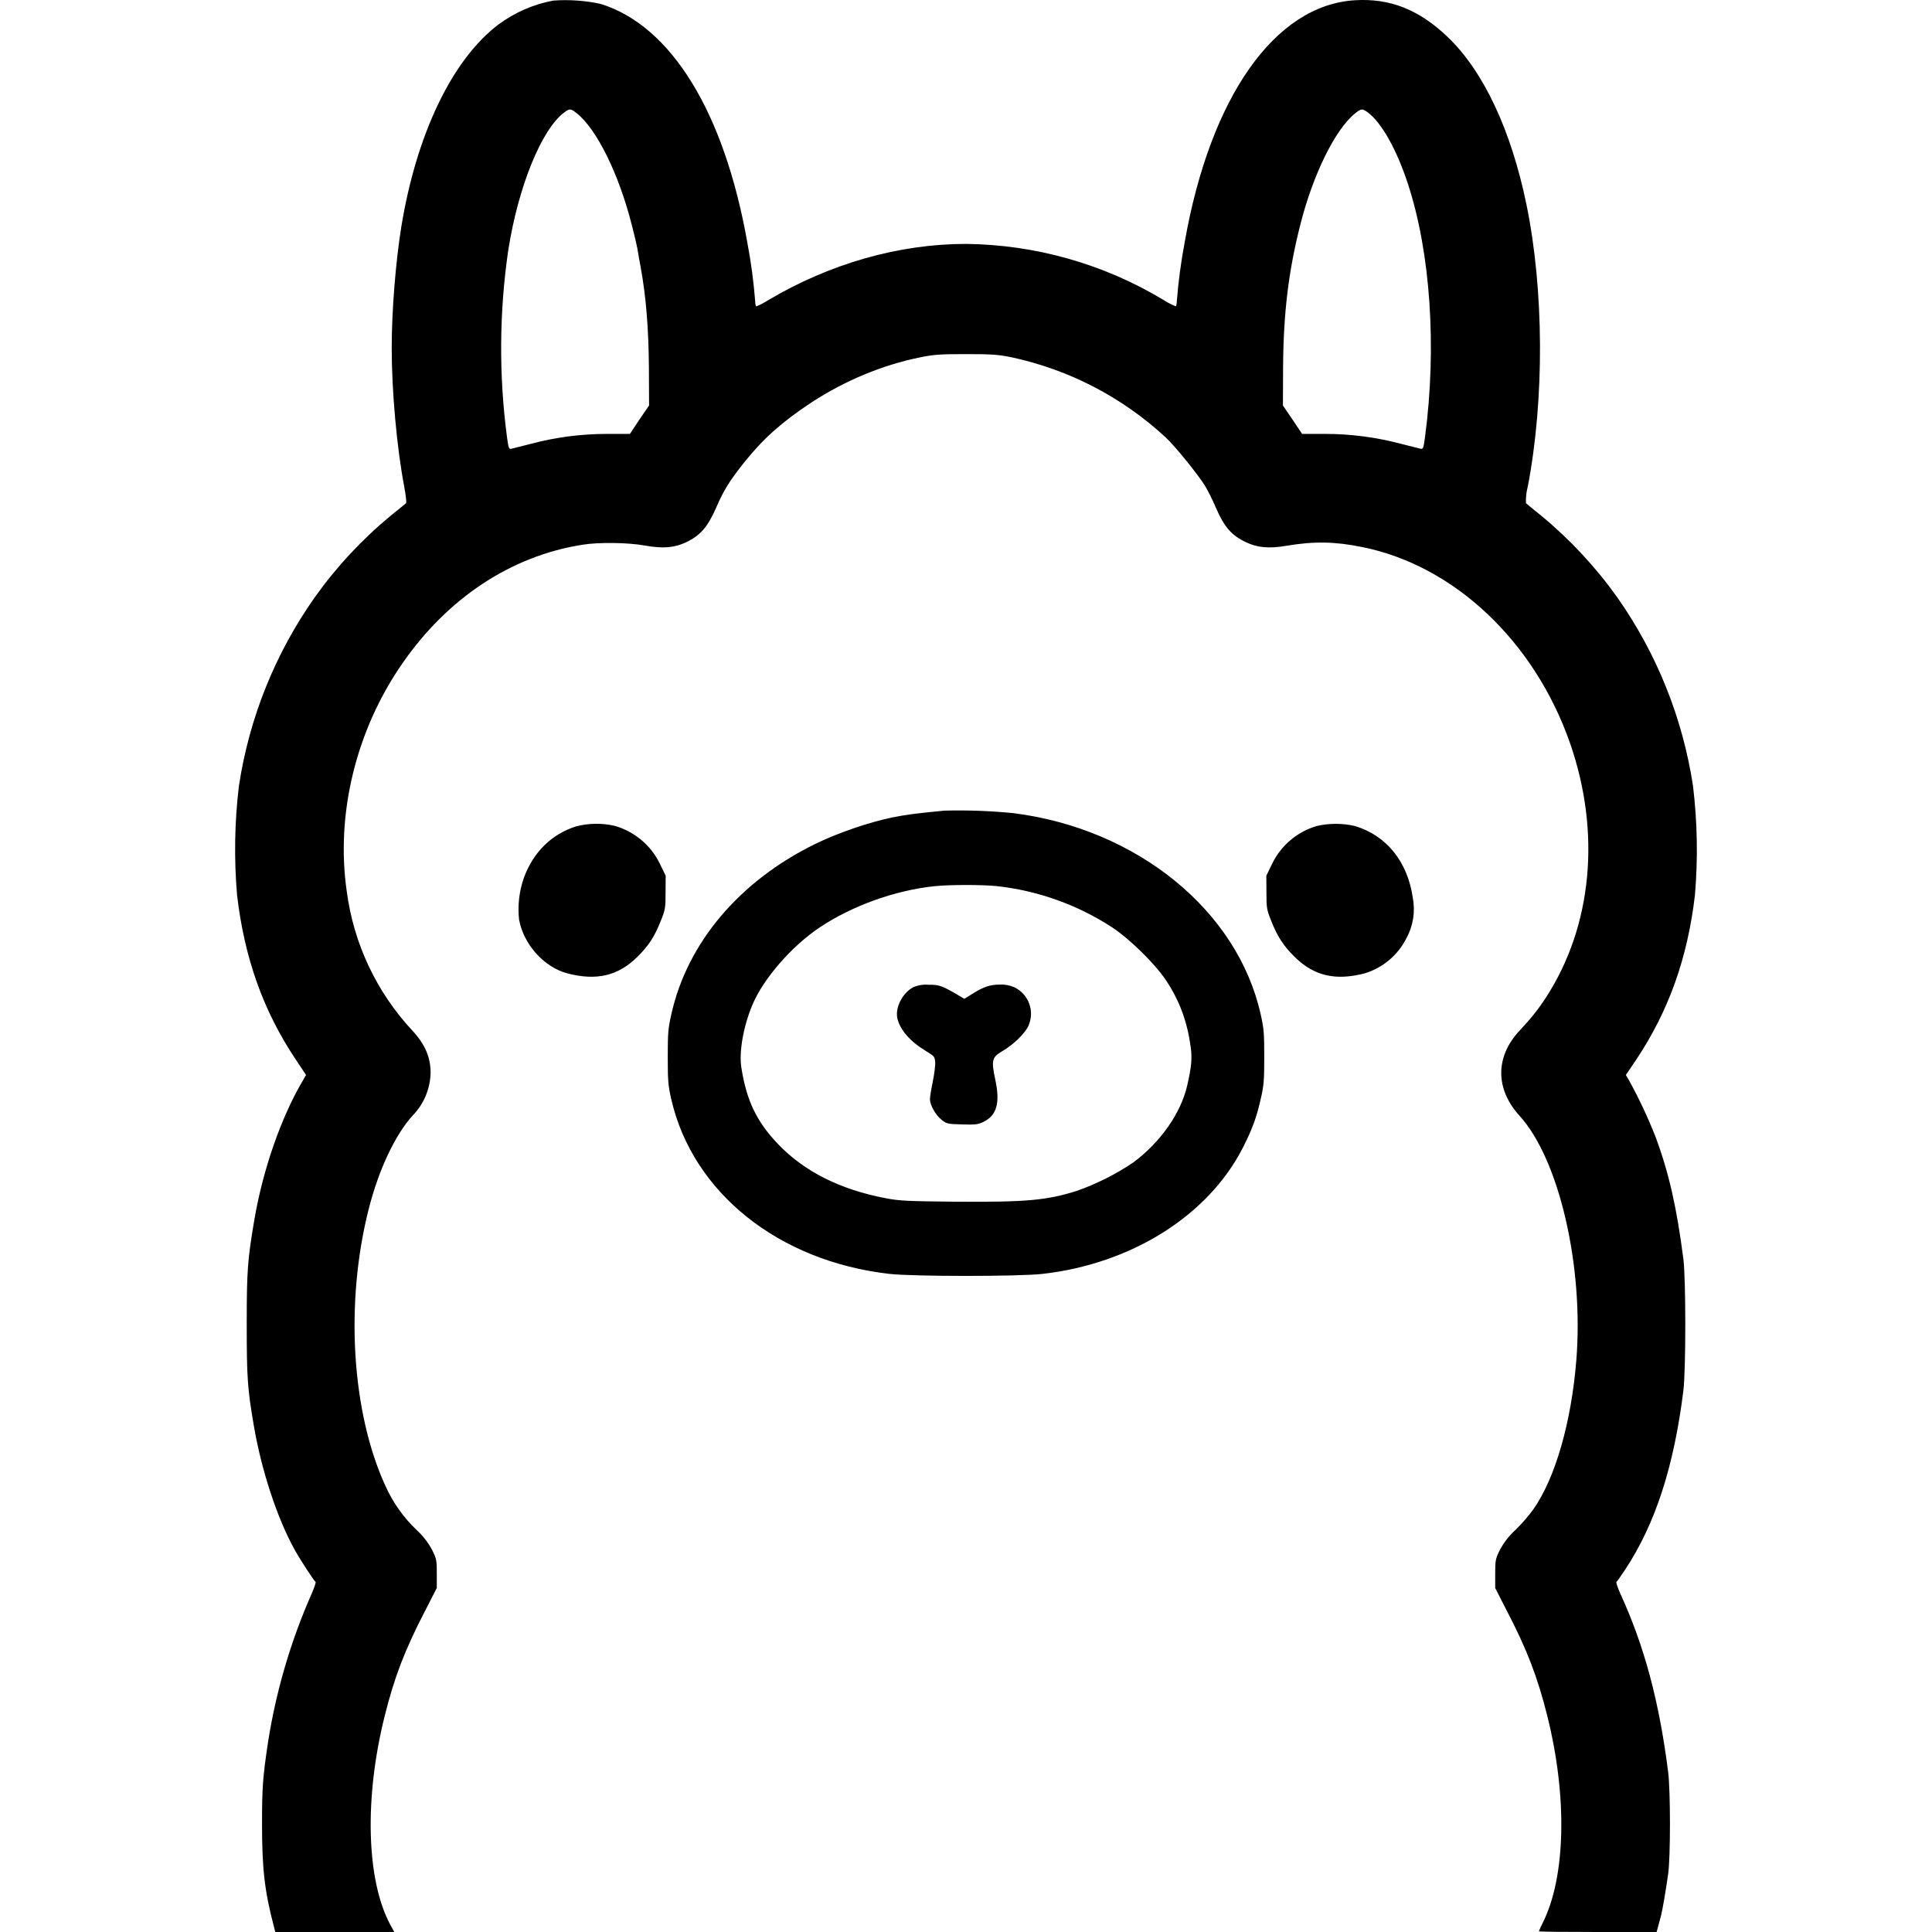
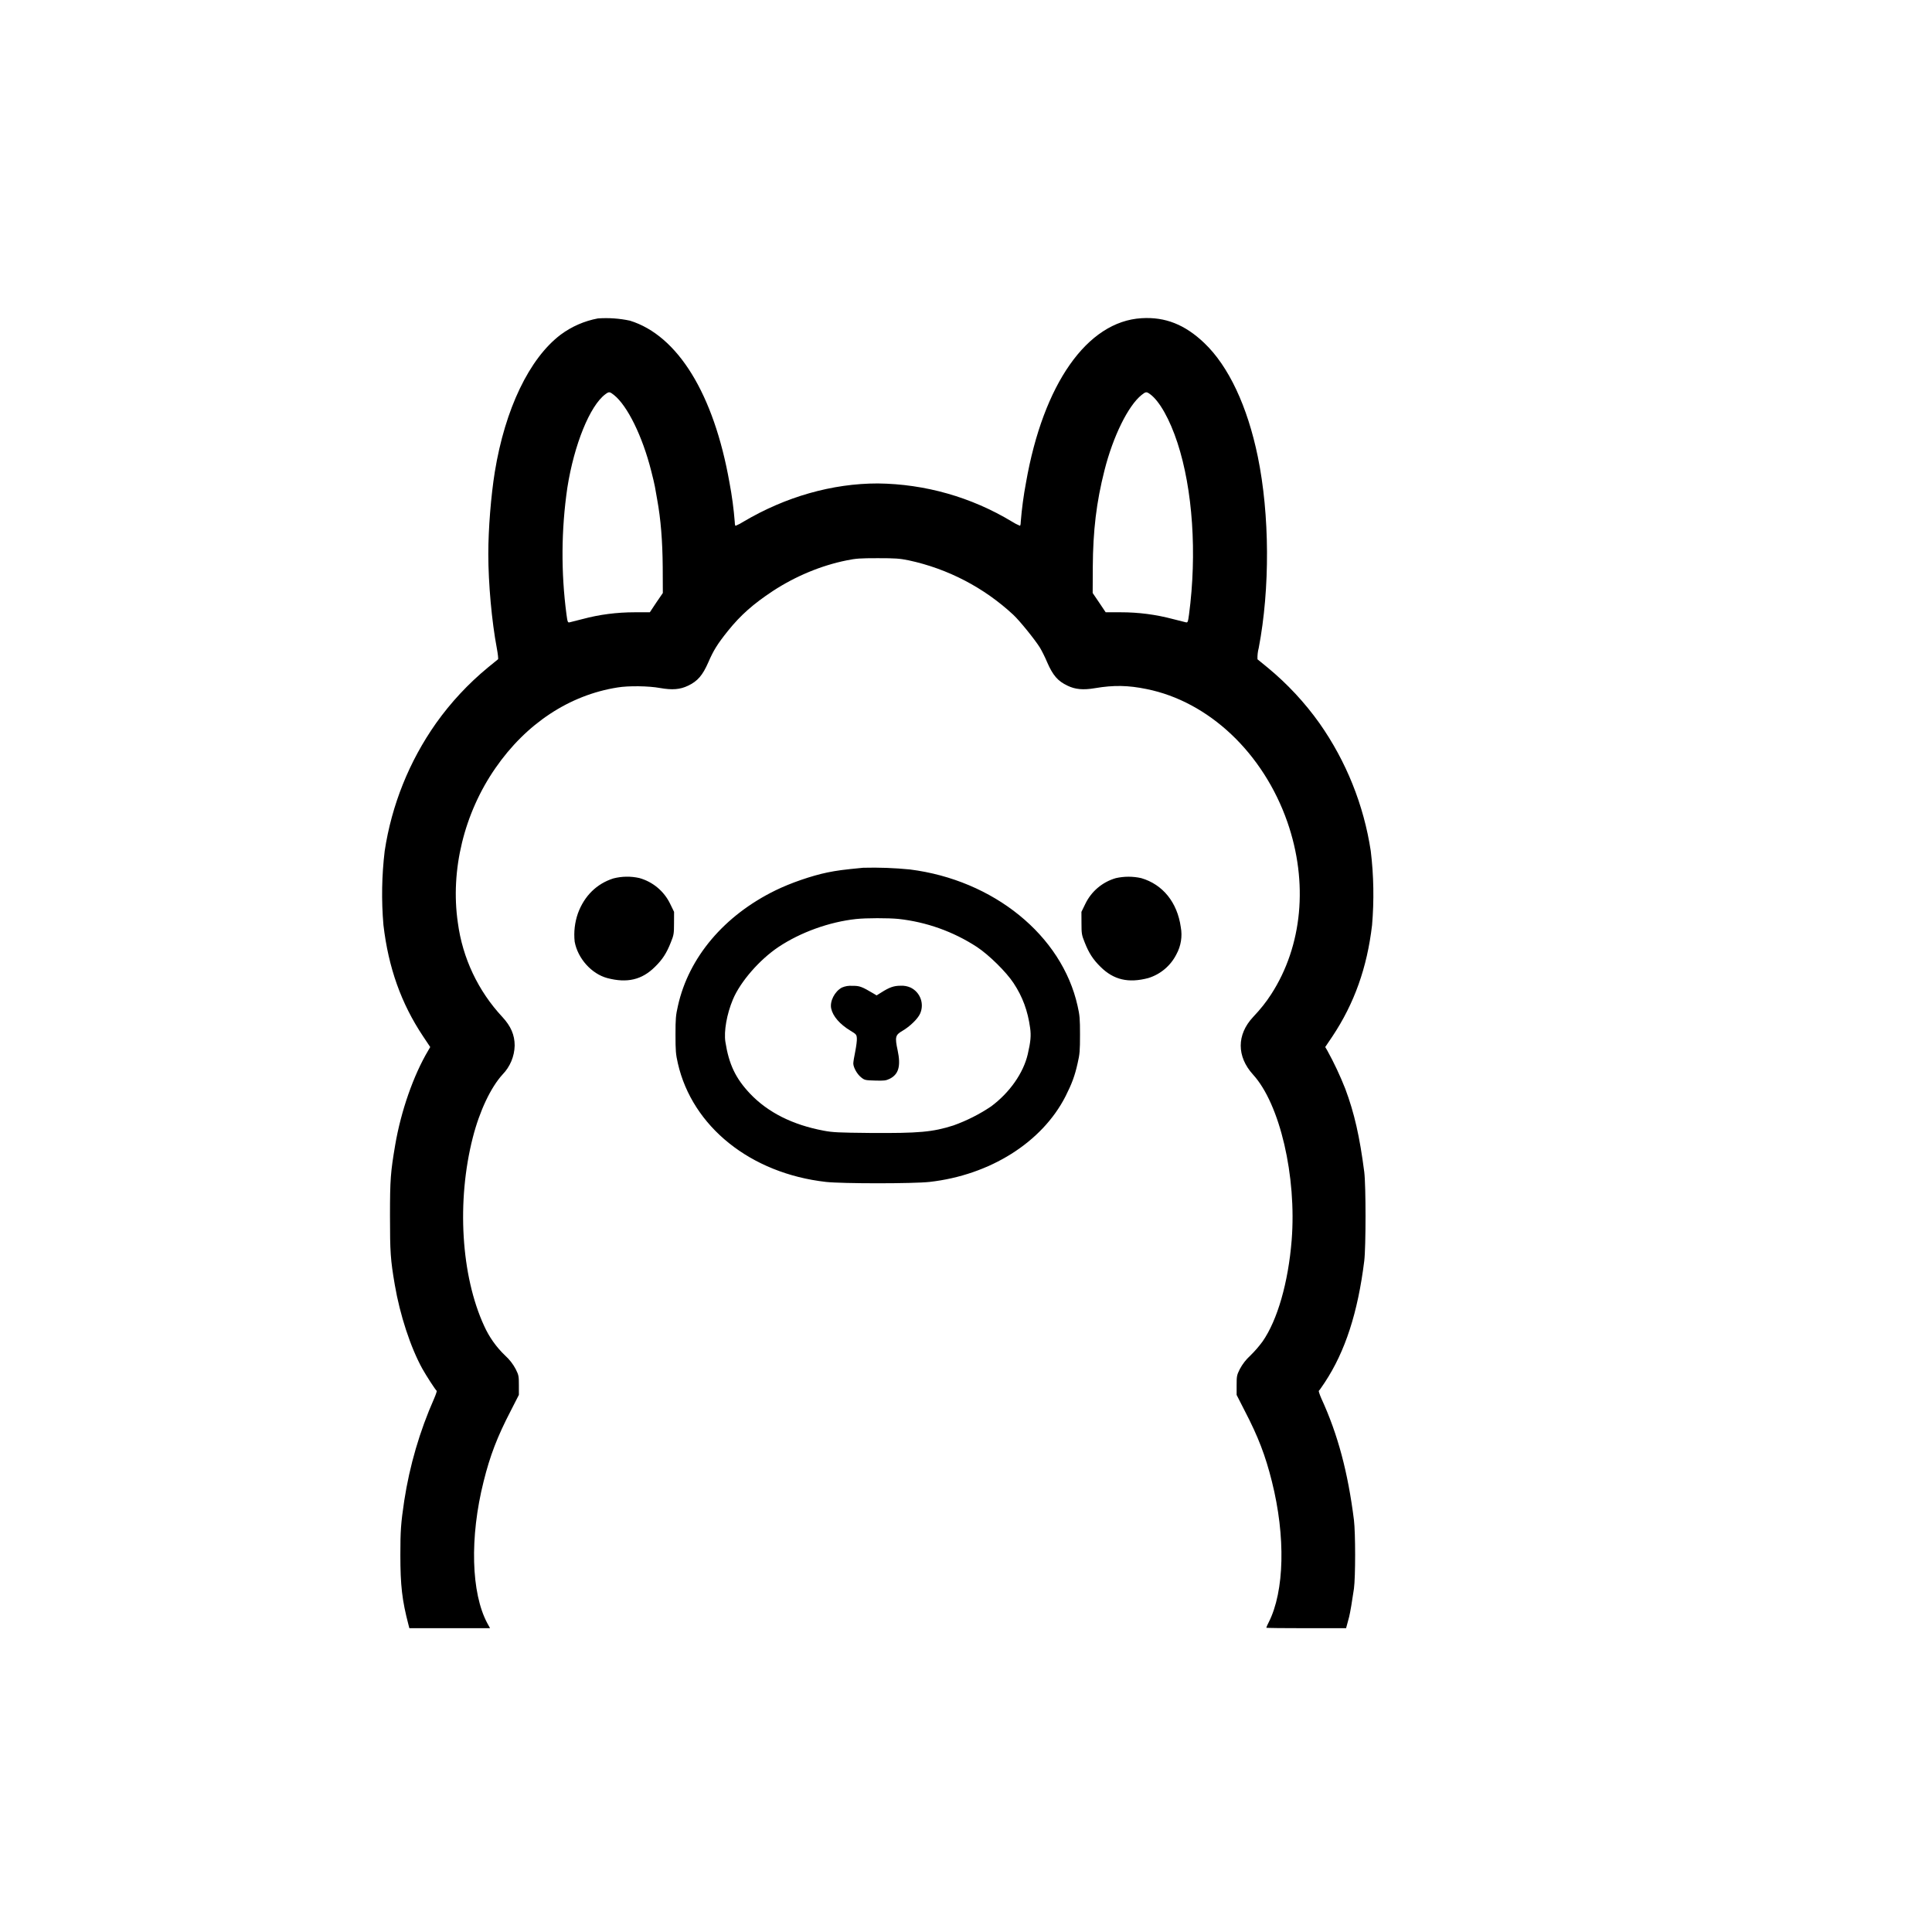
<svg xmlns="http://www.w3.org/2000/svg" fill="#000000" role="img" viewBox="0 0 24 24">
-   <path d="M16.361 10.26a.894.894 0 0 0-.558.47l-.072.148.001.207c0 .193.004.217.059.353.076.193.152.312.291.448.24.238.51.3.872.205a.86.86 0 0 0 .517-.436.752.752 0 0 0 .08-.498c-.064-.453-.33-.782-.724-.897a1.06 1.06 0 0 0-.466 0zm-9.203.005c-.305.096-.533.32-.65.639a1.187 1.187 0 0 0-.06.52c.057.309.31.59.598.667.362.095.632.033.872-.205.14-.136.215-.255.291-.448.055-.136.059-.16.059-.353l.001-.207-.072-.148a.894.894 0 0 0-.565-.472 1.02 1.02 0 0 0-.474.007Zm4.184 2c-.131.071-.223.25-.195.383.031.143.157.288.353.407.105.063.112.072.117.136.004.038-.01.146-.029.243-.02.094-.036.194-.036.222.002.074.07.195.143.253.064.052.076.054.255.059.164.005.198.001.264-.03.169-.082.212-.234.15-.525-.052-.243-.042-.28.087-.355.137-.08.281-.219.324-.314a.365.365 0 0 0-.175-.48.394.394 0 0 0-.181-.033c-.126 0-.207.03-.355.124l-.085.053-.053-.032c-.219-.13-.259-.145-.391-.143a.396.396 0 0 0-.193.032zm.39-2.195c-.373.036-.475.05-.654.086-.291.06-.68.195-.951.328-.94.46-1.589 1.226-1.787 2.114-.04.176-.045.234-.045.53 0 .294.005.357.043.524.264 1.16 1.332 2.017 2.714 2.173.3.033 1.596.033 1.896 0 1.11-.125 2.064-.727 2.493-1.571.114-.226.169-.372.22-.602.039-.167.044-.23.044-.523 0-.297-.005-.355-.045-.531-.288-1.29-1.539-2.304-3.072-2.497a6.873 6.873 0 0 0-.855-.031zm.645.937a3.283 3.283 0 0 1 1.44.514c.223.148.537.458.671.662.166.251.26.508.303.82.02.143.01.251-.043.482-.08.345-.332.705-.672.957a3.115 3.115 0 0 1-.689.348c-.382.122-.632.144-1.525.138-.582-.006-.686-.01-.853-.042-.57-.107-1.022-.334-1.35-.68-.264-.28-.385-.535-.45-.946-.03-.192.025-.509.137-.776.136-.326.488-.73.836-.963.403-.269.934-.46 1.422-.512.187-.02.586-.02.773-.002zm-5.503-11a1.653 1.653 0 0 0-.683.298C5.617.74 5.173 1.666 4.985 2.819c-.07.436-.119 1.04-.119 1.503 0 .544.064 1.24.155 1.721.02.107.031.202.023.208a8.12 8.12 0 0 1-.187.152 5.324 5.324 0 0 0-.949 1.02 5.49 5.49 0 0 0-.94 2.339 6.625 6.625 0 0 0-.023 1.357c.091.78.325 1.438.727 2.04l.13.195-.037.064c-.269.452-.498 1.105-.605 1.732-.084.496-.095.629-.095 1.294 0 .67.009.803.088 1.266.095.555.288 1.143.503 1.534.071.128.243.393.264.407.007.003-.014.067-.046.141a7.405 7.405 0 0 0-.548 1.873c-.062.417-.071.552-.071.991 0 .56.031.832.148 1.279L3.42 24h1.478l-.05-.091c-.297-.552-.325-1.575-.068-2.597.117-.472.25-.819.498-1.296l.148-.29v-.177c0-.165-.003-.184-.057-.293a.915.915 0 0 0-.194-.25 1.74 1.74 0 0 1-.385-.543c-.424-.92-.506-2.286-.208-3.451.124-.486.329-.918.544-1.154a.787.787 0 0 0 .223-.531c0-.195-.07-.355-.224-.522a3.136 3.136 0 0 1-.817-1.729c-.14-.96.114-2.005.69-2.834.563-.814 1.353-1.336 2.237-1.475.199-.033.57-.028.776.01.226.04.367.028.512-.041.179-.085.268-.19.374-.431.093-.215.165-.333.36-.576.234-.29.46-.489.822-.729.413-.27.884-.467 1.352-.561.17-.035.25-.04.569-.04.319 0 .398.005.569.04a4.07 4.07 0 0 1 1.914.997c.117.109.398.457.488.602.034.057.095.177.132.267.105.241.195.346.374.43.14.068.286.082.503.045.343-.058.607-.053.943.016 1.144.23 2.14 1.173 2.581 2.437.385 1.108.276 2.267-.296 3.153-.097.15-.193.27-.333.419-.301.322-.301.722-.001 1.053.493.539.801 1.866.708 3.036-.062.772-.26 1.463-.533 1.854a2.096 2.096 0 0 1-.224.258.916.916 0 0 0-.194.25c-.054.109-.057.128-.057.293v.178l.148.29c.248.476.38.823.498 1.295.253 1.008.231 2.01-.059 2.581a.845.845 0 0 0-.044.098c0 .006.329.009.732.009h.73l.02-.074.036-.134c.019-.076.057-.3.088-.516.029-.217.029-1.016 0-1.258-.11-.875-.295-1.57-.597-2.226-.032-.074-.053-.138-.046-.141.008-.005.057-.074.108-.152.376-.569.607-1.284.724-2.228.031-.26.031-1.378 0-1.628-.083-.645-.182-1.082-.348-1.525a6.083 6.083 0 0 0-.329-.7l-.038-.064.131-.194c.402-.604.636-1.262.727-2.04a6.625 6.625 0 0 0-.024-1.358 5.512 5.512 0 0 0-.939-2.339 5.325 5.325 0 0 0-.95-1.02 8.097 8.097 0 0 1-.186-.152.692.692 0 0 1 .023-.208c.208-1.087.201-2.443-.017-3.503-.19-.924-.535-1.658-.98-2.082-.354-.338-.716-.482-1.15-.455-.996.059-1.8 1.205-2.116 3.01a6.805 6.805 0 0 0-.097.726c0 .036-.007.066-.015.066a.96.96 0 0 1-.149-.078A4.857 4.857 0 0 0 12 3.03c-.832 0-1.687.243-2.456.698a.958.958 0 0 1-.148.078c-.008 0-.015-.03-.015-.066a6.71 6.71 0 0 0-.097-.725C8.997 1.392 8.337.319 7.46.048a2.096 2.096 0 0 0-.585-.041Zm.293 1.402c.248.197.523.759.682 1.388.03.113.06.244.069.292.007.047.026.152.041.233.067.365.098.76.102 1.24l.002.475-.12.175-.118.178h-.278c-.324 0-.646.041-.954.124l-.238.06c-.033.007-.038-.003-.057-.144a8.438 8.438 0 0 1 .016-2.323c.124-.788.413-1.501.696-1.711.067-.05.079-.049.157.013zm9.825-.012c.17.126.358.46.498.888.28.854.36 2.028.212 3.145-.019.14-.024.151-.057.144l-.238-.06a3.693 3.693 0 0 0-.954-.124h-.278l-.119-.178-.119-.175.002-.474c.004-.669.066-1.19.214-1.772.157-.623.434-1.185.68-1.382.078-.062.09-.063.159-.012z" />
+   <g transform="translate(2.7661,3.9508) scale(0.678139)">
+     <path d="M16.361 10.26a.894.894 0 0 0-.558.47l-.072.148.001.207c0 .193.004.217.059.353.076.193.152.312.291.448.24.238.51.3.872.205a.86.86 0 0 0 .517-.436.752.752 0 0 0 .08-.498c-.064-.453-.33-.782-.724-.897a1.06 1.06 0 0 0-.466 0zm-9.203.005c-.305.096-.533.32-.65.639a1.187 1.187 0 0 0-.06.52c.057.309.31.59.598.667.362.095.632.033.872-.205.14-.136.215-.255.291-.448.055-.136.059-.16.059-.353l.001-.207-.072-.148a.894.894 0 0 0-.565-.472 1.02 1.02 0 0 0-.474.007Zm4.184 2c-.131.071-.223.25-.195.383.031.143.157.288.353.407.105.063.112.072.117.136.004.038-.01.146-.029.243-.02.094-.036.194-.036.222.002.074.07.195.143.253.064.052.076.054.255.059.164.005.198.001.264-.03.169-.082.212-.234.15-.525-.052-.243-.042-.28.087-.355.137-.08.281-.219.324-.314a.365.365 0 0 0-.175-.48.394.394 0 0 0-.181-.033c-.126 0-.207.03-.355.124l-.085.053-.053-.032c-.219-.13-.259-.145-.391-.143a.396.396 0 0 0-.193.032zm.39-2.195c-.373.036-.475.05-.654.086-.291.06-.68.195-.951.328-.94.46-1.589 1.226-1.787 2.114-.04.176-.045.234-.045.53 0 .294.005.357.043.524.264 1.16 1.332 2.017 2.714 2.173.3.033 1.596.033 1.896 0 1.11-.125 2.064-.727 2.493-1.571.114-.226.169-.372.22-.602.039-.167.044-.23.044-.523 0-.297-.005-.355-.045-.531-.288-1.29-1.539-2.304-3.072-2.497a6.873 6.873 0 0 0-.855-.031zm.645.937a3.283 3.283 0 0 1 1.44.514c.223.148.537.458.671.662.166.251.26.508.303.82.02.143.01.251-.043.482-.08.345-.332.705-.672.957a3.115 3.115 0 0 1-.689.348c-.382.122-.632.144-1.525.138-.582-.006-.686-.01-.853-.042-.57-.107-1.022-.334-1.35-.68-.264-.28-.385-.535-.45-.946-.03-.192.025-.509.137-.776.136-.326.488-.73.836-.963.403-.269.934-.46 1.422-.512.187-.02.586-.02.773-.002zm-5.503-11a1.653 1.653 0 0 0-.683.298C5.617.74 5.173 1.666 4.985 2.819c-.07.436-.119 1.04-.119 1.503 0 .544.064 1.24.155 1.721.02.107.031.202.023.208a8.12 8.12 0 0 1-.187.152 5.324 5.324 0 0 0-.949 1.02 5.49 5.49 0 0 0-.94 2.339 6.625 6.625 0 0 0-.023 1.357c.091.78.325 1.438.727 2.04l.13.195-.037.064c-.269.452-.498 1.105-.605 1.732-.084.496-.095.629-.095 1.294 0 .67.009.803.088 1.266.095.555.288 1.143.503 1.534.071.128.243.393.264.407.007.003-.014.067-.046.141a7.405 7.405 0 0 0-.548 1.873c-.062.417-.071.552-.071.991 0 .56.031.832.148 1.279L3.42 24h1.478l-.05-.091c-.297-.552-.325-1.575-.068-2.597.117-.472.25-.819.498-1.296l.148-.29v-.177c0-.165-.003-.184-.057-.293a.915.915 0 0 0-.194-.25 1.74 1.74 0 0 1-.385-.543c-.424-.92-.506-2.286-.208-3.451.124-.486.329-.918.544-1.154a.787.787 0 0 0 .223-.531c0-.195-.07-.355-.224-.522a3.136 3.136 0 0 1-.817-1.729c-.14-.96.114-2.005.69-2.834.563-.814 1.353-1.336 2.237-1.475.199-.033.57-.028.776.01.226.04.367.028.512-.041.179-.085.268-.19.374-.431.093-.215.165-.333.36-.576.234-.29.46-.489.822-.729.413-.27.884-.467 1.352-.561.17-.035.25-.04.569-.04.319 0 .398.005.569.04a4.07 4.07 0 0 1 1.914.997c.117.109.398.457.488.602.034.057.095.177.132.267.105.241.195.346.374.43.14.068.286.082.503.045.343-.058.607-.053.943.016 1.144.23 2.14 1.173 2.581 2.437.385 1.108.276 2.267-.296 3.153-.097.15-.193.27-.333.419-.301.322-.301.722-.001 1.053.493.539.801 1.866.708 3.036-.062.772-.26 1.463-.533 1.854a2.096 2.096 0 0 1-.224.258.916.916 0 0 0-.194.25c-.054.109-.057.128-.057.293v.178l.148.29c.248.476.38.823.498 1.295.253 1.008.231 2.01-.059 2.581a.845.845 0 0 0-.044.098c0 .006.329.009.732.009h.73l.02-.074.036-.134c.019-.076.057-.3.088-.516.029-.217.029-1.016 0-1.258-.11-.875-.295-1.57-.597-2.226-.032-.074-.053-.138-.046-.141.008-.005.057-.074.108-.152.376-.569.607-1.284.724-2.228.031-.26.031-1.378 0-1.628-.083-.645-.182-1.082-.348-1.525a6.083 6.083 0 0 0-.329-.7l-.038-.064.131-.194c.402-.604.636-1.262.727-2.04a6.625 6.625 0 0 0-.024-1.358 5.512 5.512 0 0 0-.939-2.339 5.325 5.325 0 0 0-.95-1.02 8.097 8.097 0 0 1-.186-.152.692.692 0 0 1 .023-.208c.208-1.087.201-2.443-.017-3.503-.19-.924-.535-1.658-.98-2.082-.354-.338-.716-.482-1.15-.455-.996.059-1.8 1.205-2.116 3.01a6.805 6.805 0 0 0-.097.726c0 .036-.007.066-.015.066a.96.96 0 0 1-.149-.078A4.857 4.857 0 0 0 12 3.03c-.832 0-1.687.243-2.456.698a.958.958 0 0 1-.148.078c-.008 0-.015-.03-.015-.066a6.71 6.71 0 0 0-.097-.725C8.997 1.392 8.337.319 7.46.048a2.096 2.096 0 0 0-.585-.041Zm.293 1.402c.248.197.523.759.682 1.388.03.113.06.244.069.292.007.047.026.152.041.233.067.365.098.76.102 1.24l.002.475-.12.175-.118.178h-.278c-.324 0-.646.041-.954.124l-.238.06c-.033.007-.038-.003-.057-.144a8.438 8.438 0 0 1 .016-2.323c.124-.788.413-1.501.696-1.711.067-.05.079-.049.157.013zm9.825-.012c.17.126.358.46.498.888.28.854.36 2.028.212 3.145-.019.14-.024.151-.057.144l-.238-.06a3.693 3.693 0 0 0-.954-.124h-.278l-.119-.178-.119-.175.002-.474c.004-.669.066-1.19.214-1.772.157-.623.434-1.185.68-1.382.078-.062.09-.063.159-.012z" />
+   </g>
</svg>
